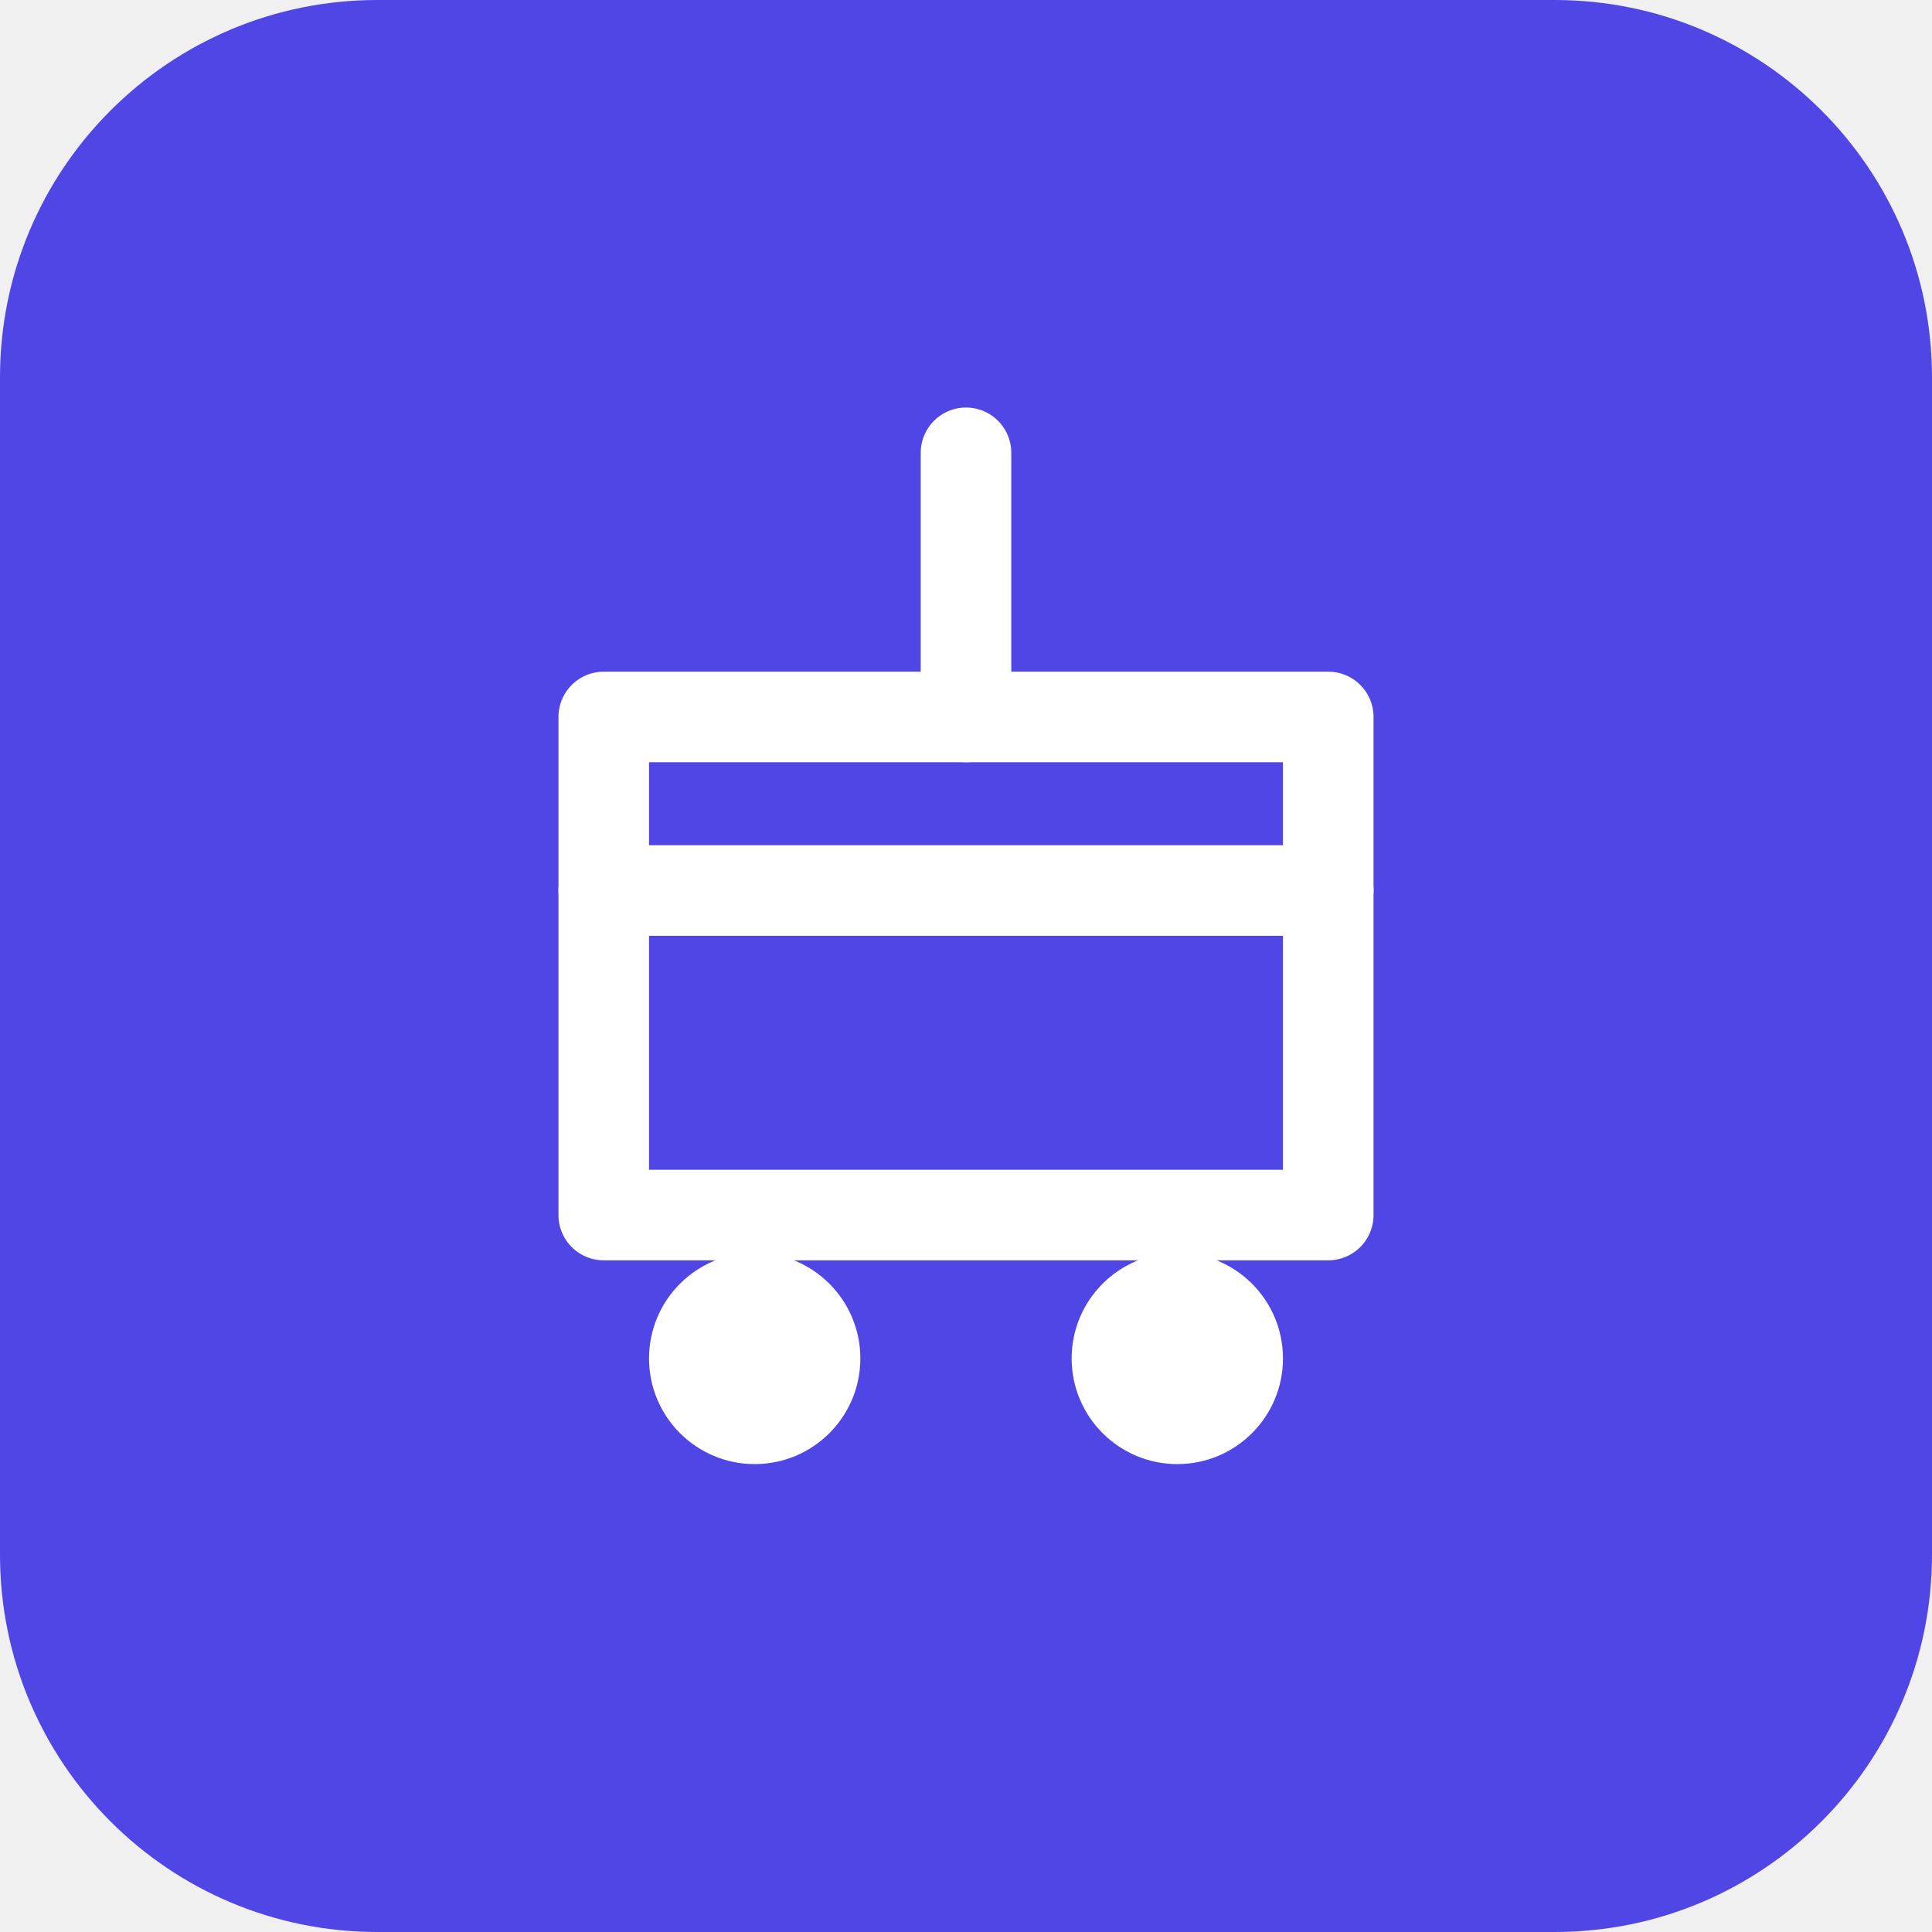
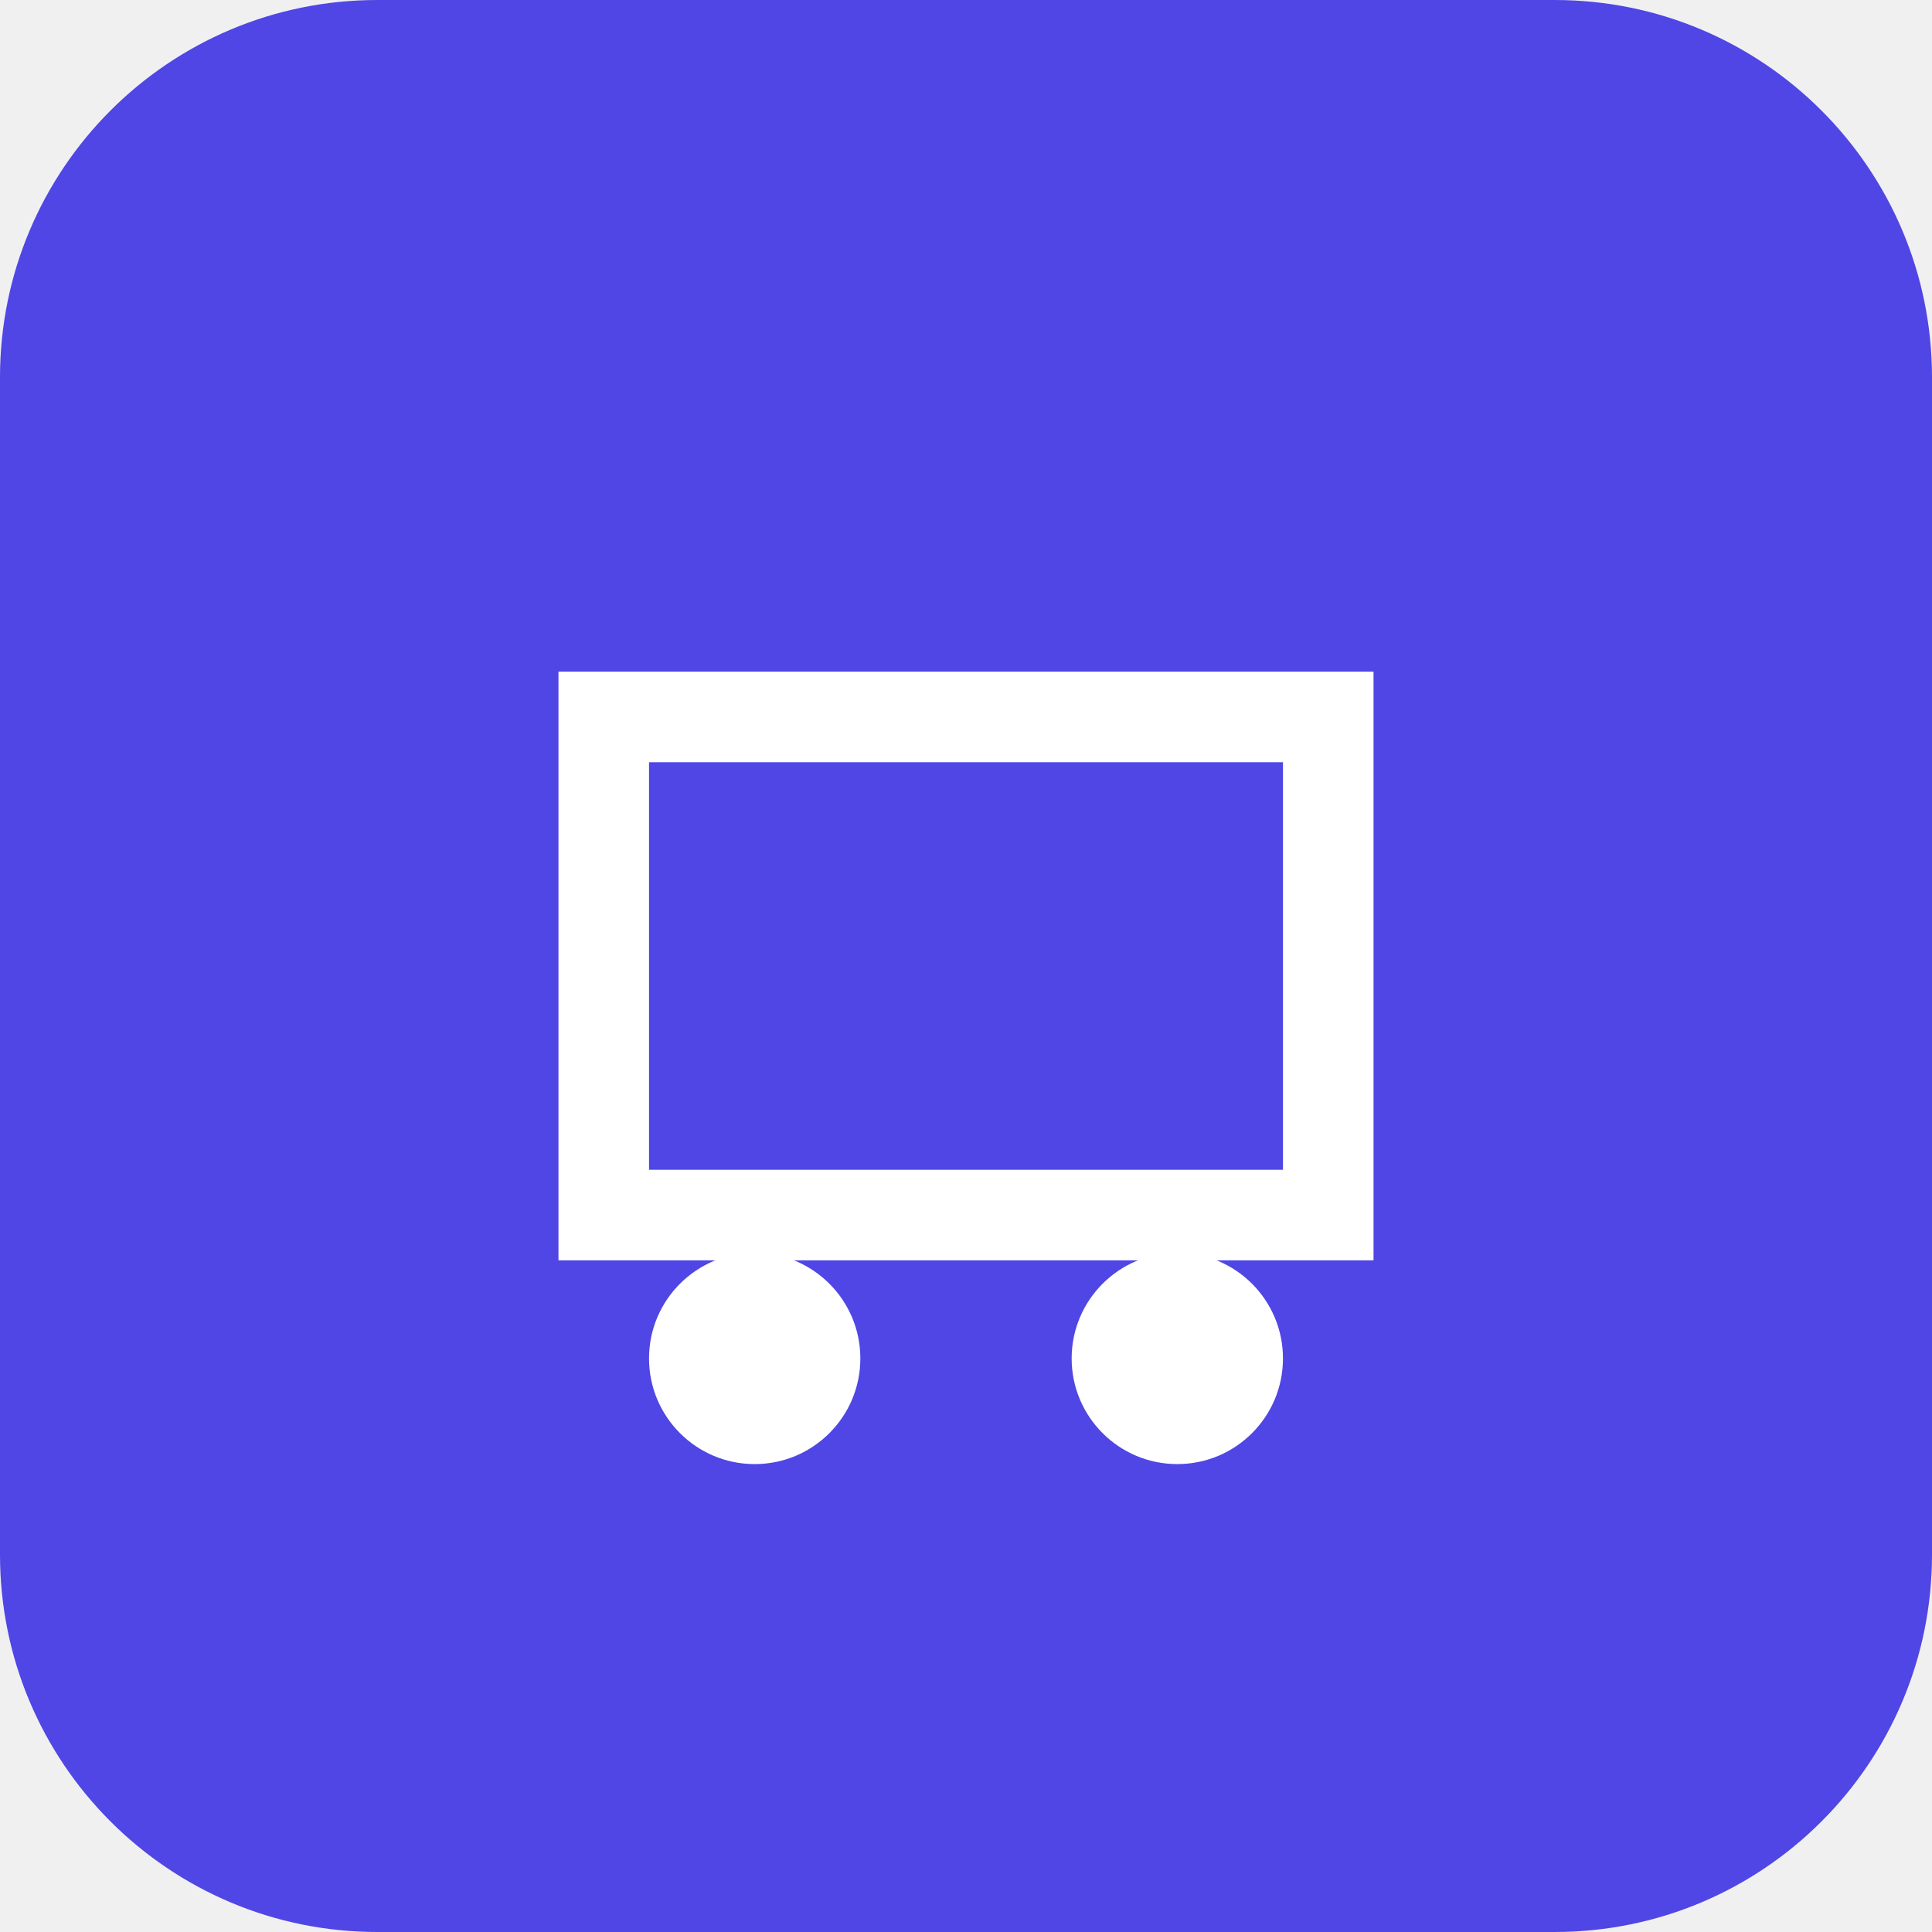
- <svg xmlns="http://www.w3.org/2000/svg" viewBox="0 0 512 512" width="512" height="512">
+ <svg xmlns="http://www.w3.org/2000/svg" width="512" height="512" viewBox="0 0 512 512">
  <rect width="512" height="512" rx="100" fill="#4f46e5" />
-   <path d="M160 190h192v132H160z" fill="none" stroke="#ffffff" stroke-width="24" stroke-linejoin="round" />
-   <path d="M256 120v70M160 236h192" fill="none" stroke="#ffffff" stroke-width="24" stroke-linecap="round" />
+   <path d="M160 190h192v132H160z" fill="none" stroke="#ffffff" stroke-width="24" />
  <circle cx="200" cy="360" r="28" fill="#ffffff" />
  <circle cx="312" cy="360" r="28" fill="#ffffff" />
</svg>
